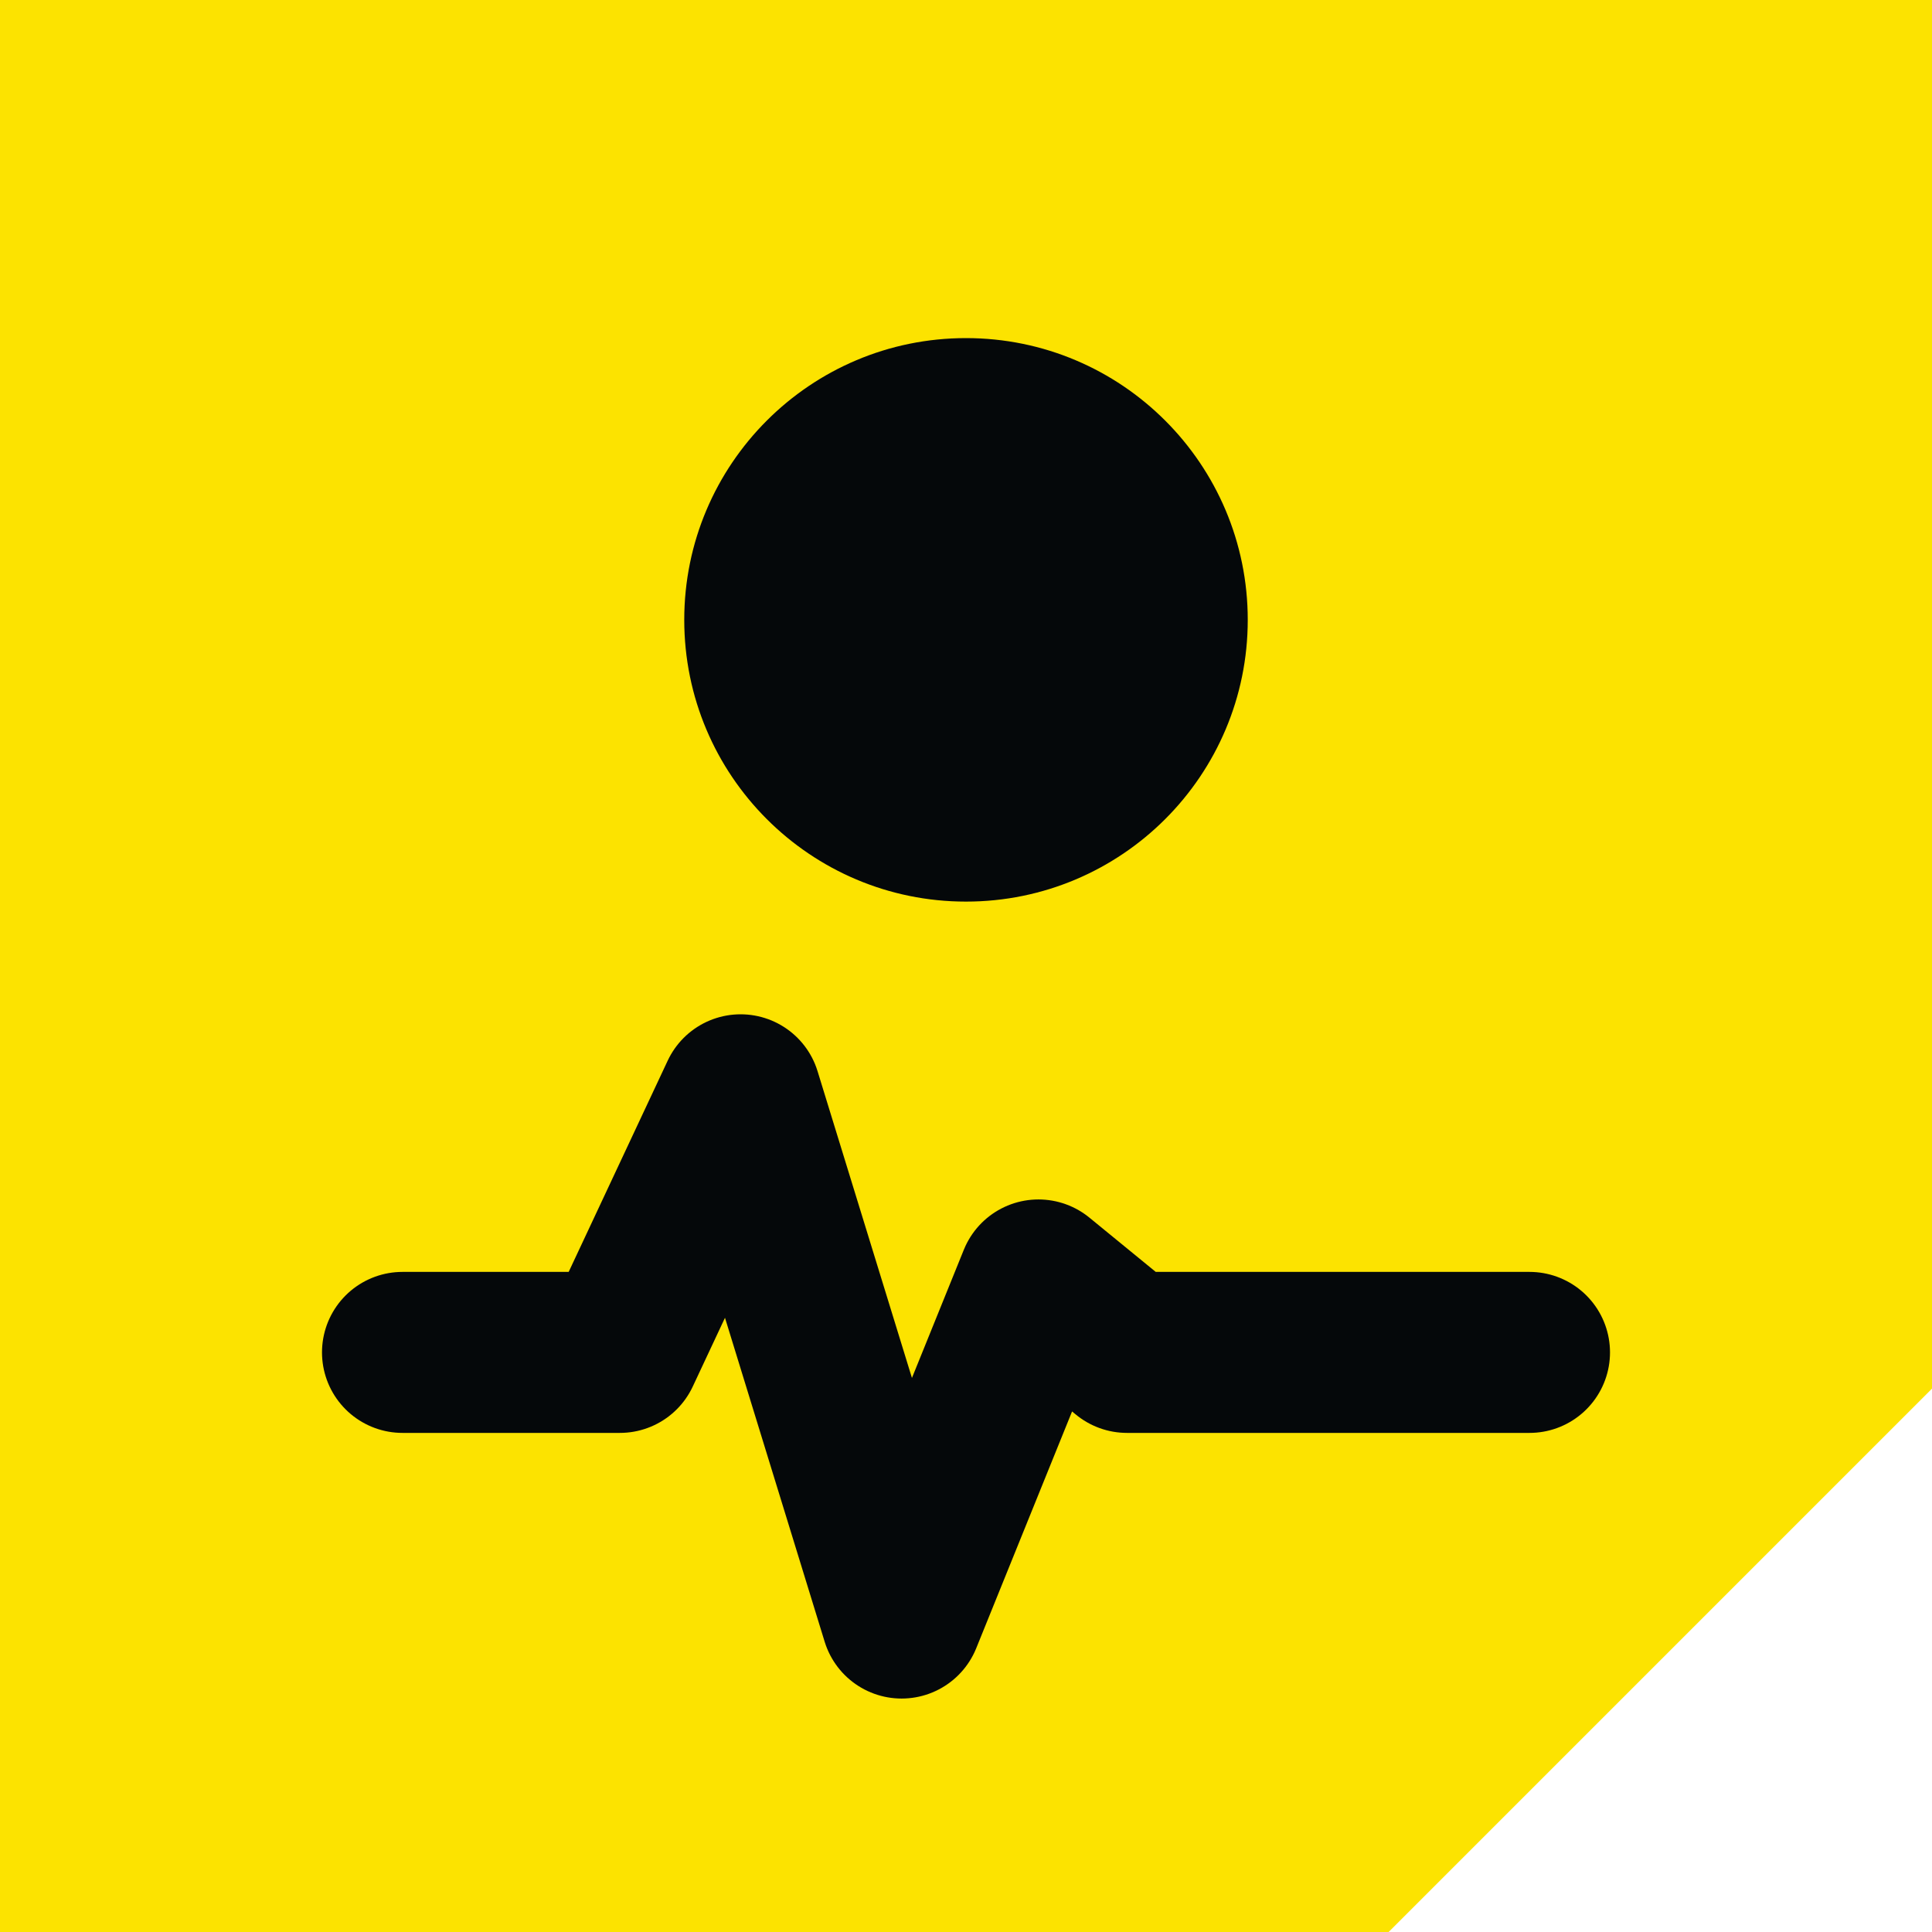
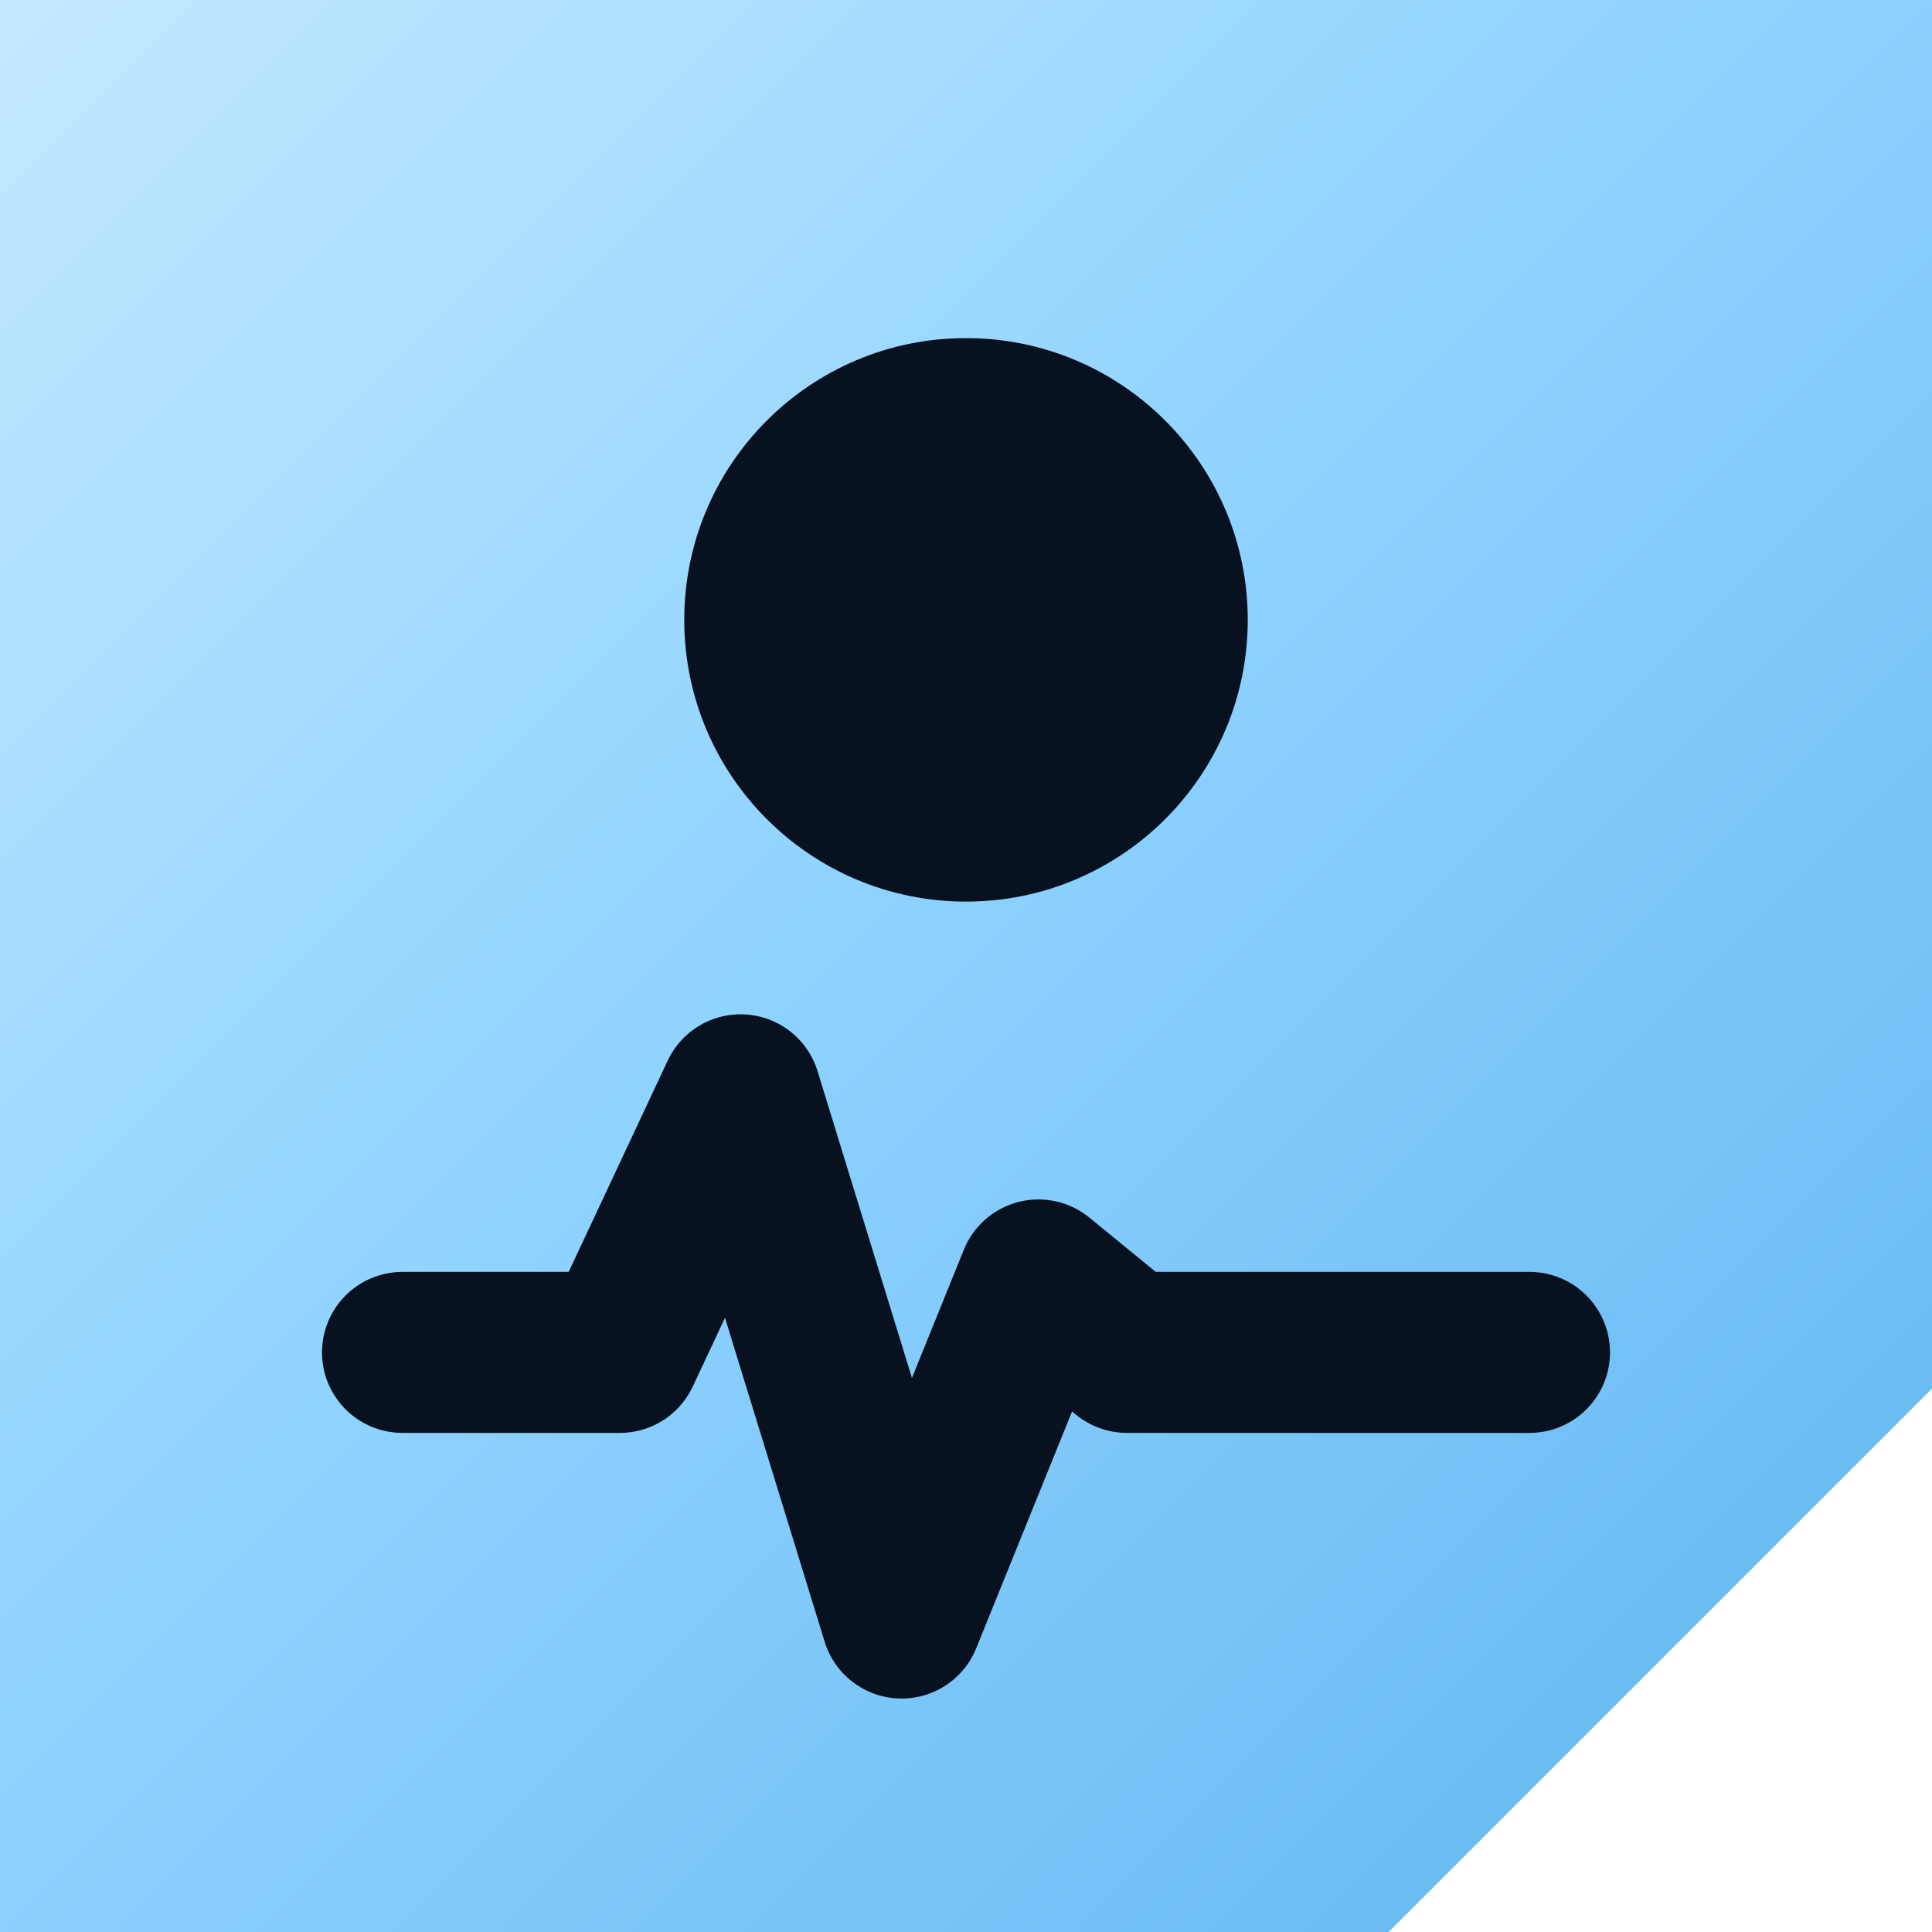
<svg xmlns="http://www.w3.org/2000/svg" viewBox="0 0 48 48" width="48" height="48">
-   <path d="M0 0H48V34.5L34.5 48H0Z" fill="#fce300" />
-   <circle cx="24" cy="15.4" r="7" fill="#05080a" />
-   <path d="M10 33.6h5.4l3-6.4 4 13 3.4-8.4 2.2 1.8H38" stroke="#05080a" stroke-width="4" fill="none" stroke-linecap="round" stroke-linejoin="round" />
+   <defs>
+     <linearGradient id="t" x1="0" y1="0" x2="1" y2="1">
+       <stop offset="0" stop-color="#c4e8ff" />
+       <stop offset=".45" stop-color="#8fd3ff" />
+       <stop offset="1" stop-color="#5fb4f0" />
+     </linearGradient>
+   </defs>
+   <path d="M0 0H48V34.5L34.5 48H0Z" fill="url(#t)" />
+   <circle cx="24" cy="15.4" r="7" fill="#07111f" />
+   <path d="M10 33.6h5.4l3-6.4 4 13 3.4-8.4 2.2 1.8H38" stroke="#07111f" stroke-width="4" fill="none" stroke-linecap="round" stroke-linejoin="round" />
</svg>
